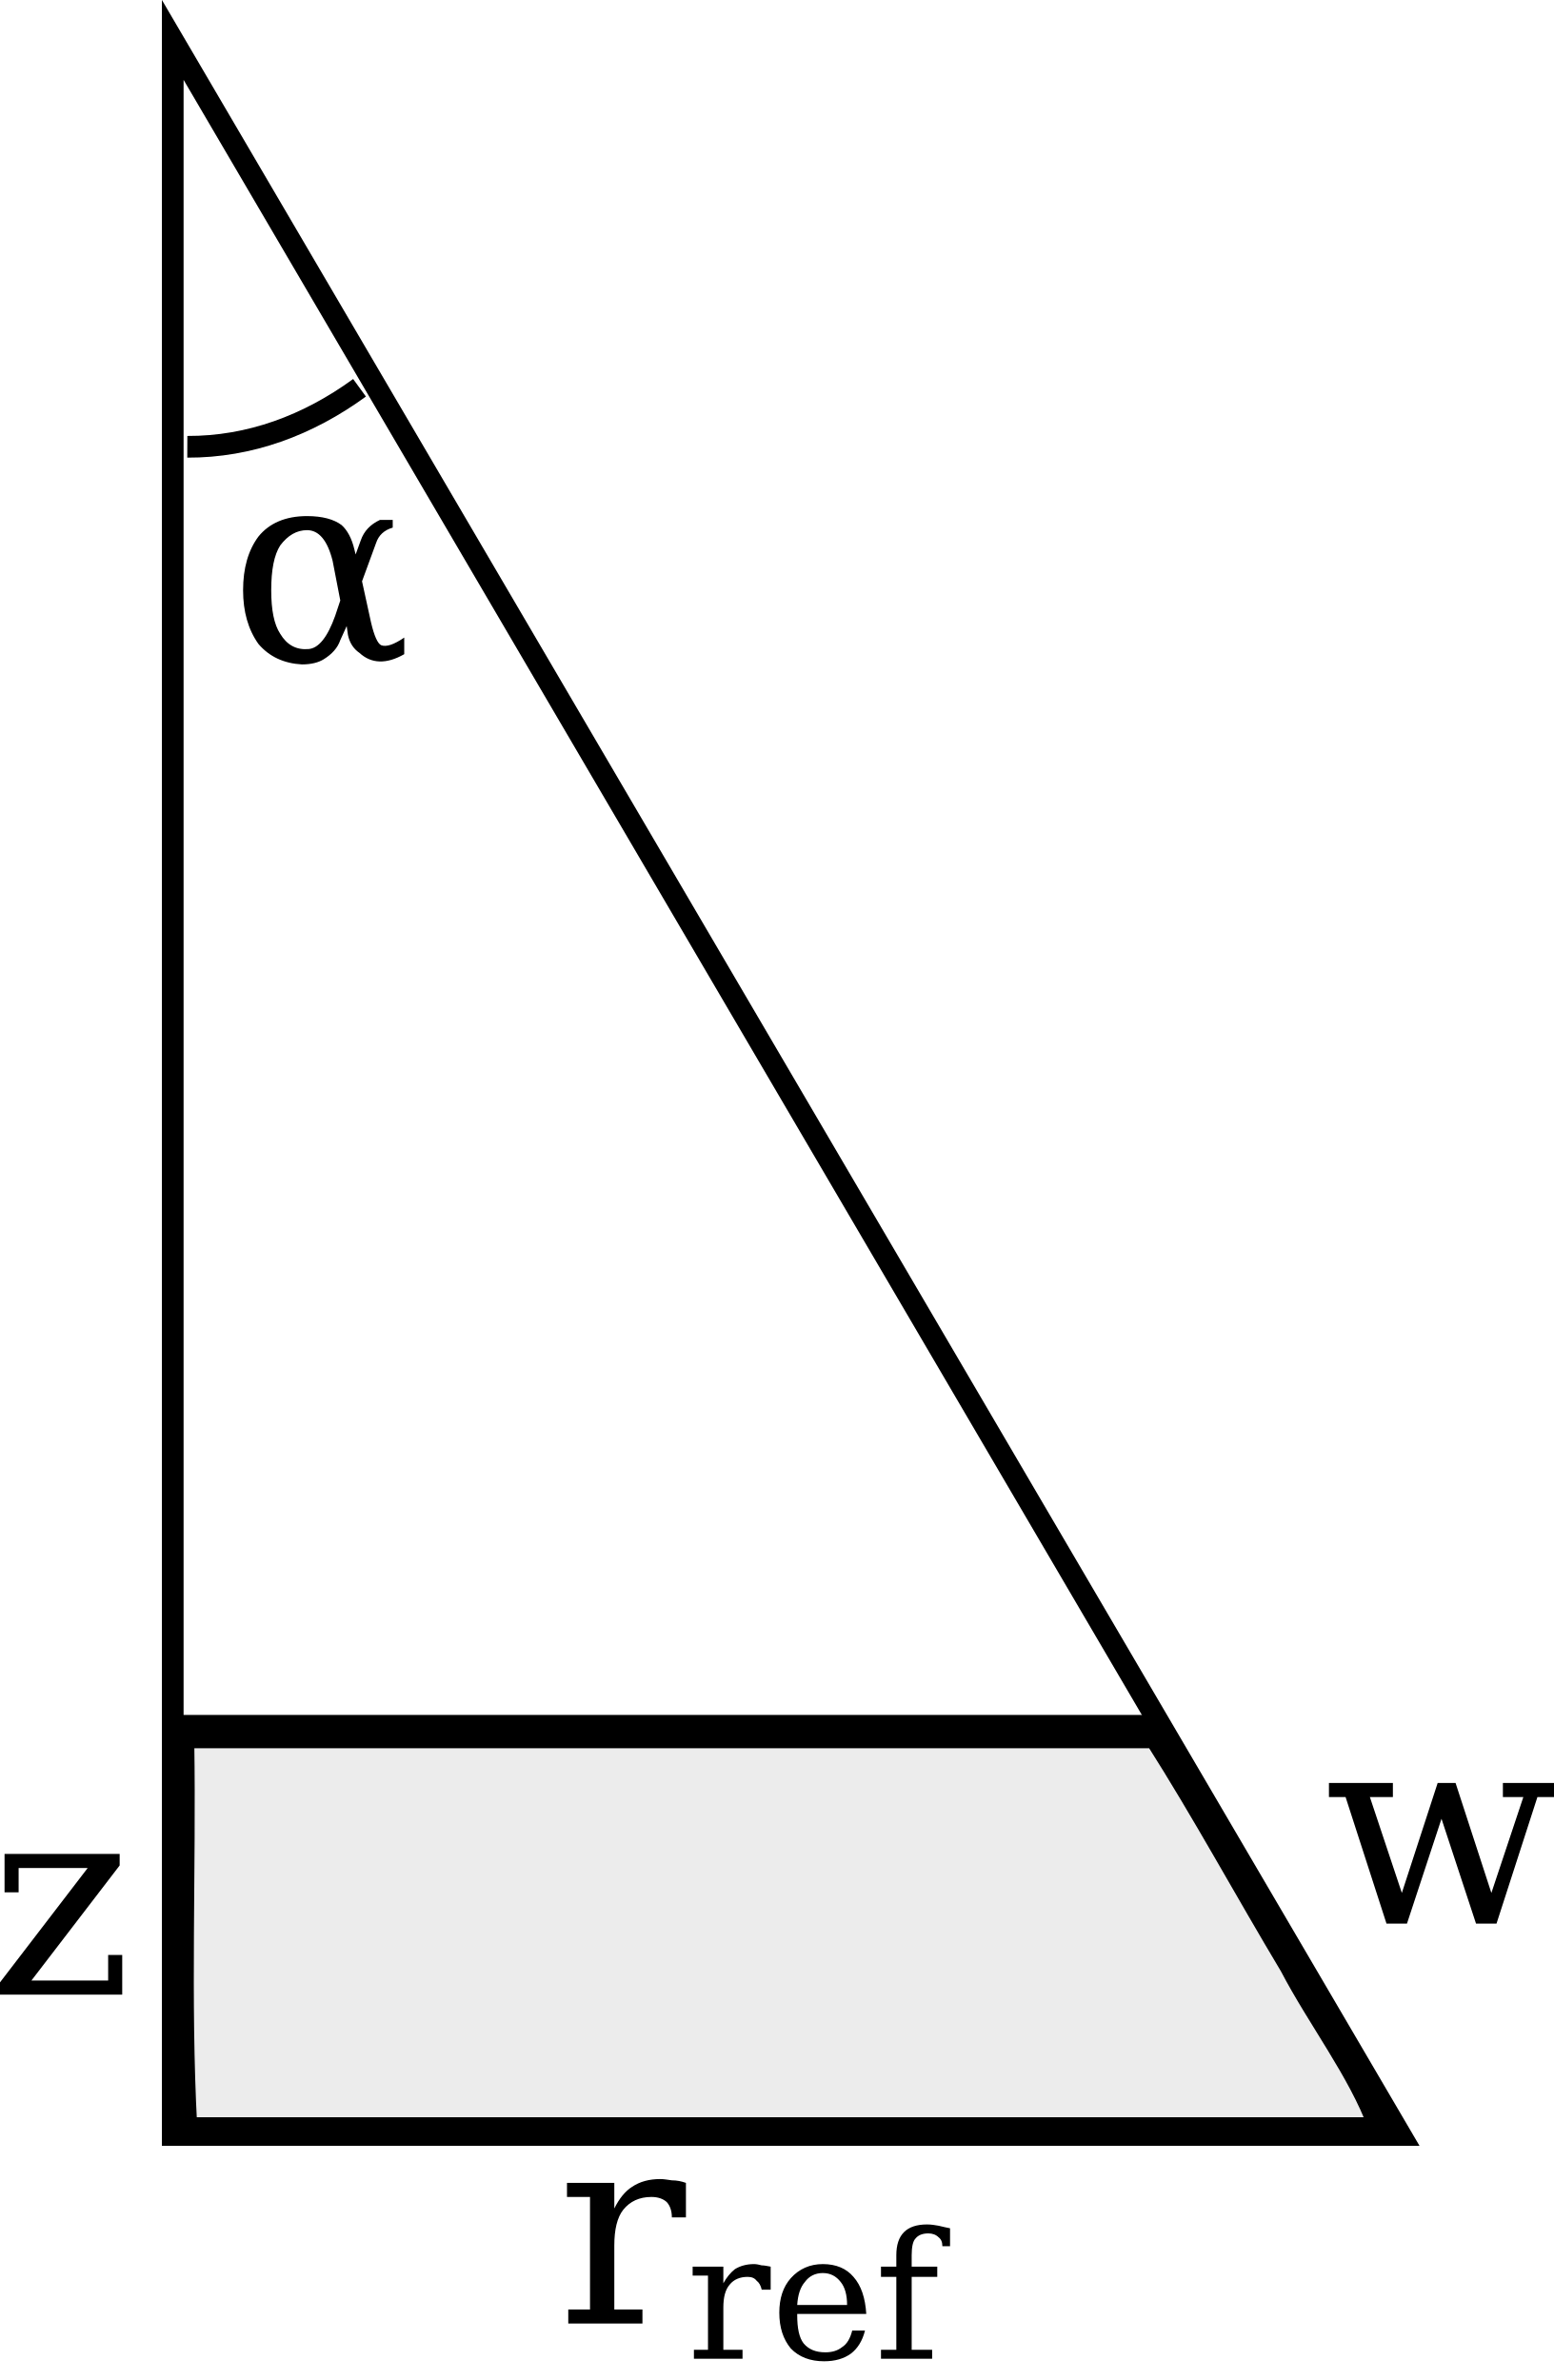
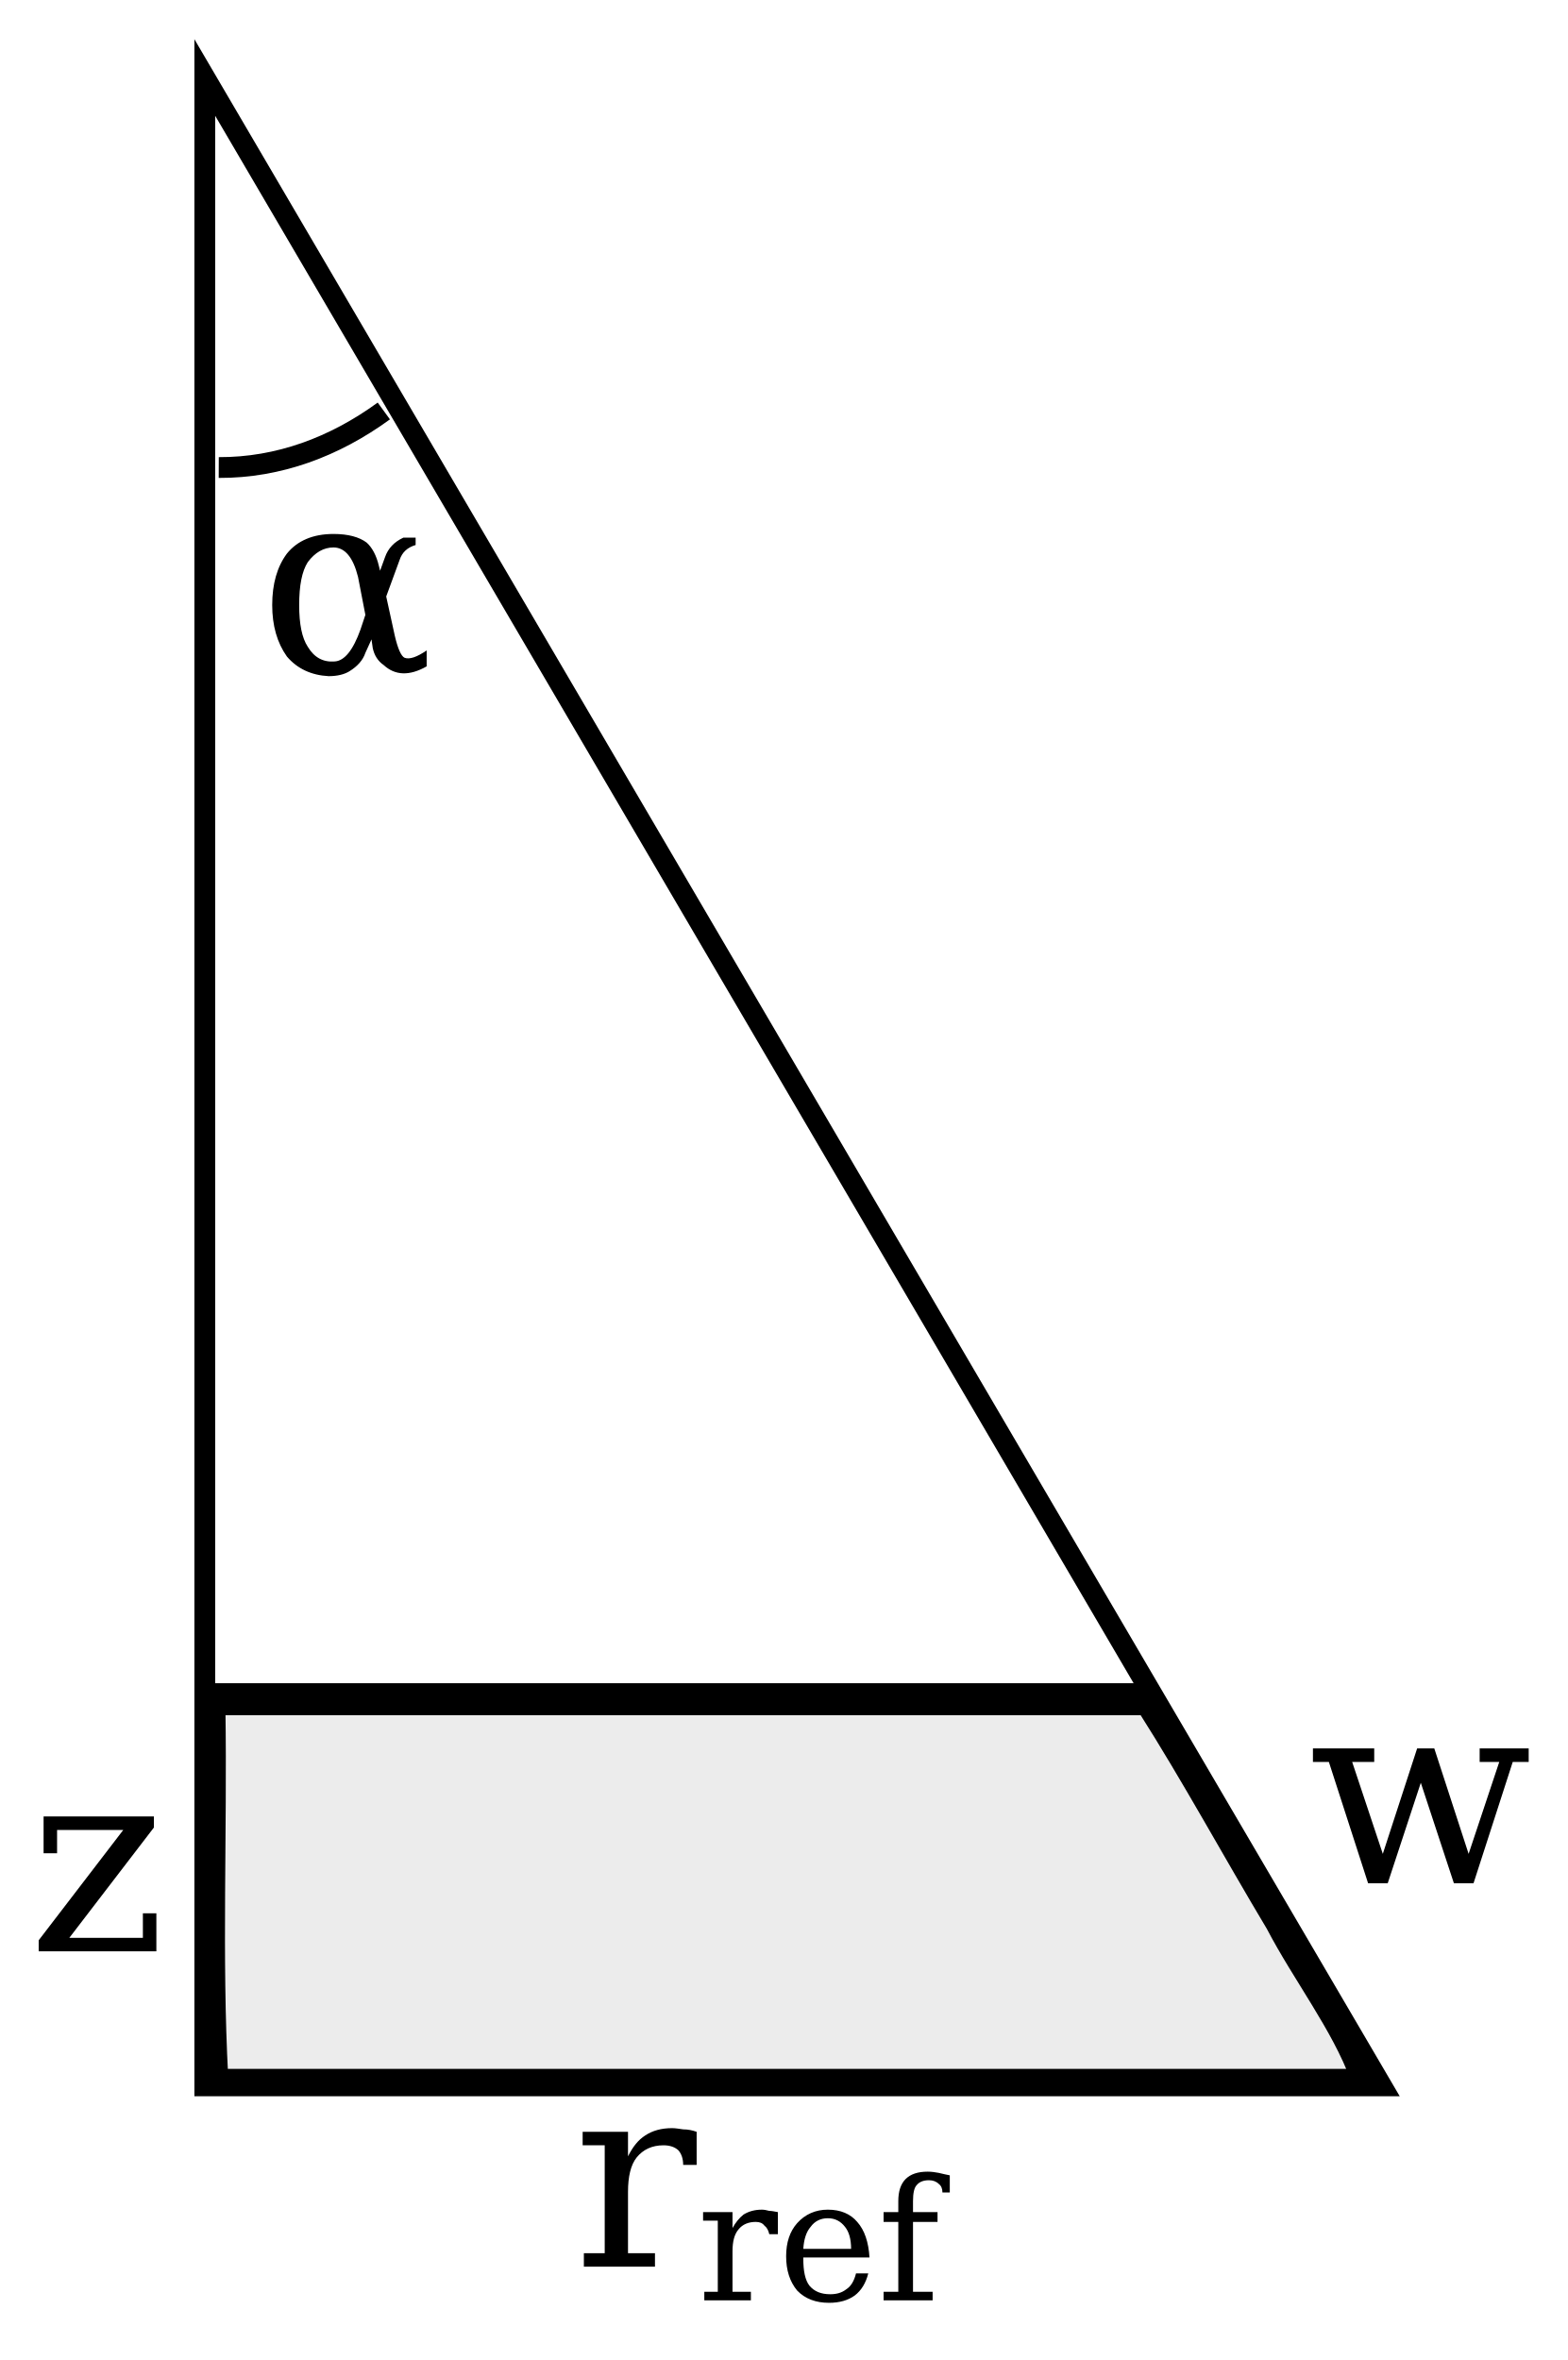
- <svg xmlns="http://www.w3.org/2000/svg" id="svg8" version="1.1" viewBox="0 0 18.977 29.082" height="29.082mm" width="18.977mm">
-   <defs id="defs2">
-     </defs>
-   <g transform="translate(2.110321,-273.9125)" id="layer1">
+ <svg xmlns="http://www.w3.org/2000/svg" id="svg8" version="1.1" viewBox="0 0 19.977 30.082" height="30.082mm" width="19.977mm">
+   <defs id="defs2" />
+   <g transform="translate(2.610321,-273.4125)" id="layer1">
    <path id="path837" d="m 15,300 c 0,0 -15,-25.6 -15,-25.6 0,0 0,25.6 0,25.6 0,0 15,0 15,0 z" style="fill:none;fill-rule:evenodd;stroke:#000000;stroke-width:0.265px;stroke-linecap:butt;stroke-linejoin:miter;stroke-opacity:1" />
    <path id="path841" d="m 0,295 c 0,0 12.069,0 12.069,0" style="fill:none;fill-rule:evenodd;stroke:#000000;stroke-width:0.265px;stroke-linecap:butt;stroke-linejoin:miter;stroke-opacity:1" />
    <path id="path853" d="m 0.178,279.372 c 0.761,0.003 1.474,-0.262 2.104,-0.721" style="fill:none;fill-rule:evenodd;stroke:#000000;stroke-width:0.265px;stroke-linecap:butt;stroke-linejoin:miter;stroke-opacity:1" />
    <text id="text865" y="302.303" x="4.693" style="font-style:normal;font-variant:normal;font-weight:normal;font-stretch:normal;font-size:3.307px;line-height:6.615px;font-family:RimWordFont;-inkscape-font-specification:RimWordFont;letter-spacing:0px;word-spacing:0px;fill:#000000;fill-opacity:1;stroke:none;stroke-width:0.265px;stroke-linecap:butt;stroke-linejoin:miter;stroke-opacity:1" xml:space="preserve">
      <tspan style="font-style:normal;font-variant:normal;font-weight:normal;font-stretch:normal;font-family:'DejaVu Serif';-inkscape-font-specification:'DejaVu Serif';stroke-width:0.265px" y="302.303" x="4.693" id="tspan863">r<tspan id="tspan867" style="font-style:normal;font-variant:normal;font-weight:normal;font-stretch:normal;font-size:65%;font-family:'DejaVu Serif';-inkscape-font-specification:'DejaVu Serif';baseline-shift:sub">ref</tspan>
      </tspan>
    </text>
    <text xml:space="preserve" style="font-style:normal;font-variant:normal;font-weight:normal;font-stretch:normal;font-size:3.307px;line-height:6.615px;font-family:RimWordFont;-inkscape-font-specification:RimWordFont;letter-spacing:0px;word-spacing:0px;fill:#000000;fill-opacity:1;stroke:none;stroke-width:0.265px;stroke-linecap:butt;stroke-linejoin:miter;stroke-opacity:1" x="14.079" y="297.417" id="text865-0">
      <tspan id="tspan863-8" x="14.079" y="297.417" style="font-style:normal;font-variant:normal;font-weight:normal;font-stretch:normal;font-family:'DejaVu Serif';-inkscape-font-specification:'DejaVu Serif';stroke-width:0.265px">w</tspan>
    </text>
    <text xml:space="preserve" style="font-style:normal;font-variant:normal;font-weight:normal;font-stretch:normal;font-size:3.307px;line-height:6.615px;font-family:RimWordFont;-inkscape-font-specification:RimWordFont;letter-spacing:0px;word-spacing:0px;fill:#000000;fill-opacity:1;stroke:none;stroke-width:0.265px;stroke-linecap:butt;stroke-linejoin:miter;stroke-opacity:1" x="-2.243" y="298.285" id="text865-5">
      <tspan id="tspan863-0" x="-2.243" y="298.285" style="font-style:normal;font-variant:normal;font-weight:normal;font-stretch:normal;font-family:'DejaVu Serif';-inkscape-font-specification:'DejaVu Serif';stroke-width:0.265px">z</tspan>
    </text>
    <text xml:space="preserve" style="font-style:normal;font-variant:normal;font-weight:normal;font-stretch:normal;font-size:3.307px;line-height:6.615px;font-family:RimWordFont;-inkscape-font-specification:RimWordFont;letter-spacing:0px;word-spacing:0px;fill:#000000;fill-opacity:1;stroke:none;stroke-width:0.265px;stroke-linecap:butt;stroke-linejoin:miter;stroke-opacity:1" x="0.689" y="281.982" id="text865-6">
      <tspan id="tspan863-3" x="0.689" y="281.982" style="font-style:normal;font-variant:normal;font-weight:normal;font-stretch:normal;font-family:'DejaVu Serif';-inkscape-font-specification:'DejaVu Serif';stroke-width:0.265px">α</tspan>
    </text>
    <path transform="scale(0.2645833)" id="path910" d="m 0.601,1115.739 c 0.09,5.88 -0.178,11.908 0.133,17.696 18.278,0 36.556,0 54.834,0 -0.894,-2.445 -2.785,-4.89 -4.06,-7.335 -2.085,-3.481 -4.041,-7.092 -6.205,-10.494 -14.856,0 -29.713,0 -44.569,0 z" style="opacity:1;fill:#ececec;fill-opacity:1;fill-rule:nonzero;stroke:#000000;stroke-width:0.788;stroke-miterlimit:4;stroke-dasharray:none;stroke-dashoffset:0;stroke-opacity:1" />
  </g>
</svg>
